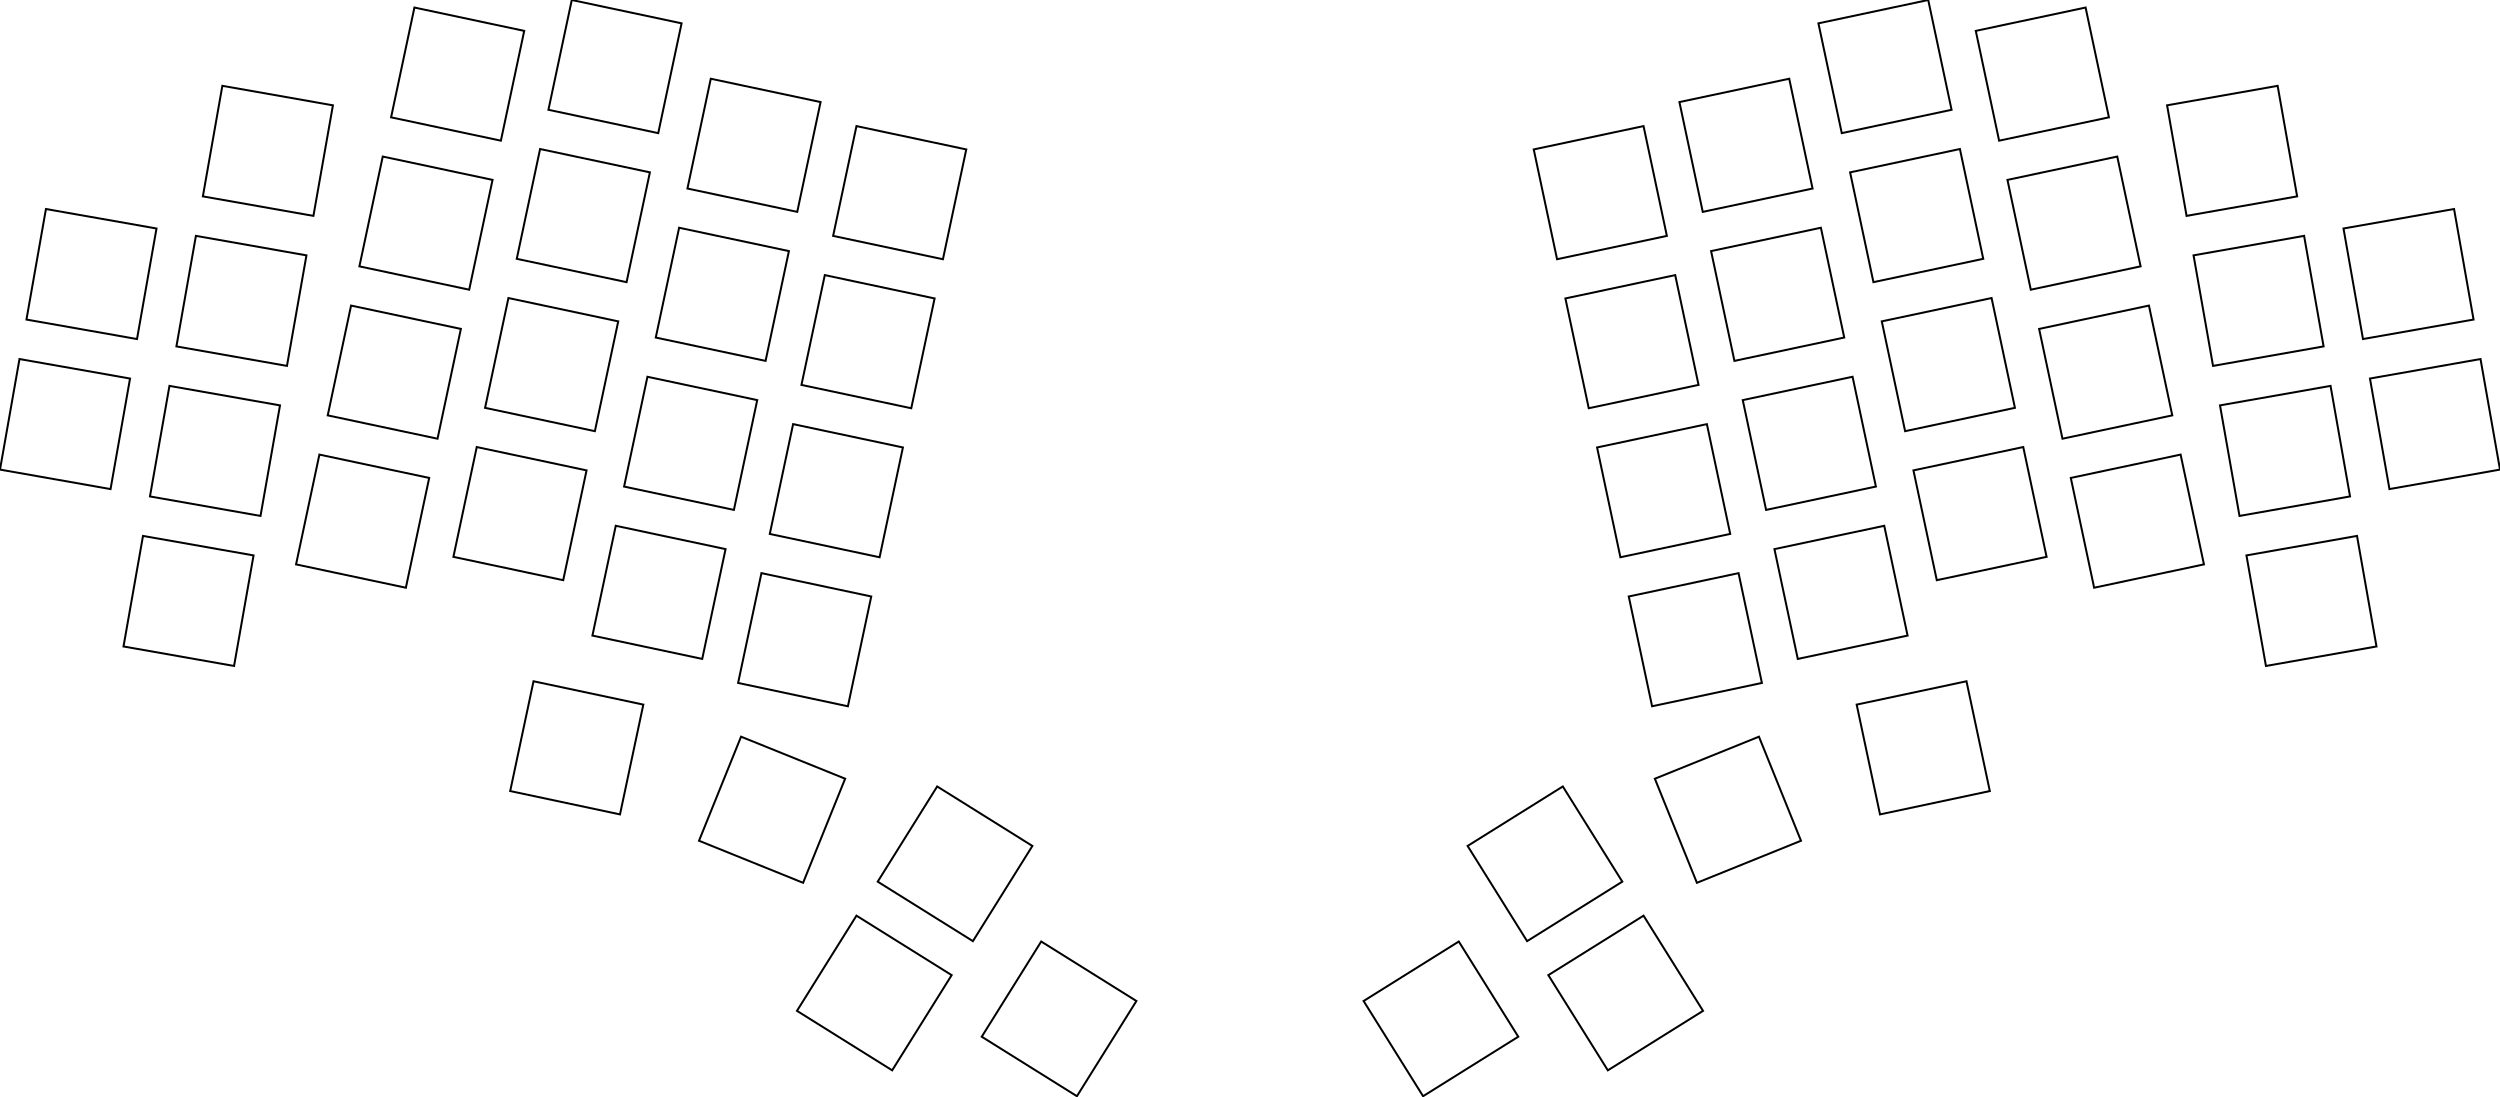
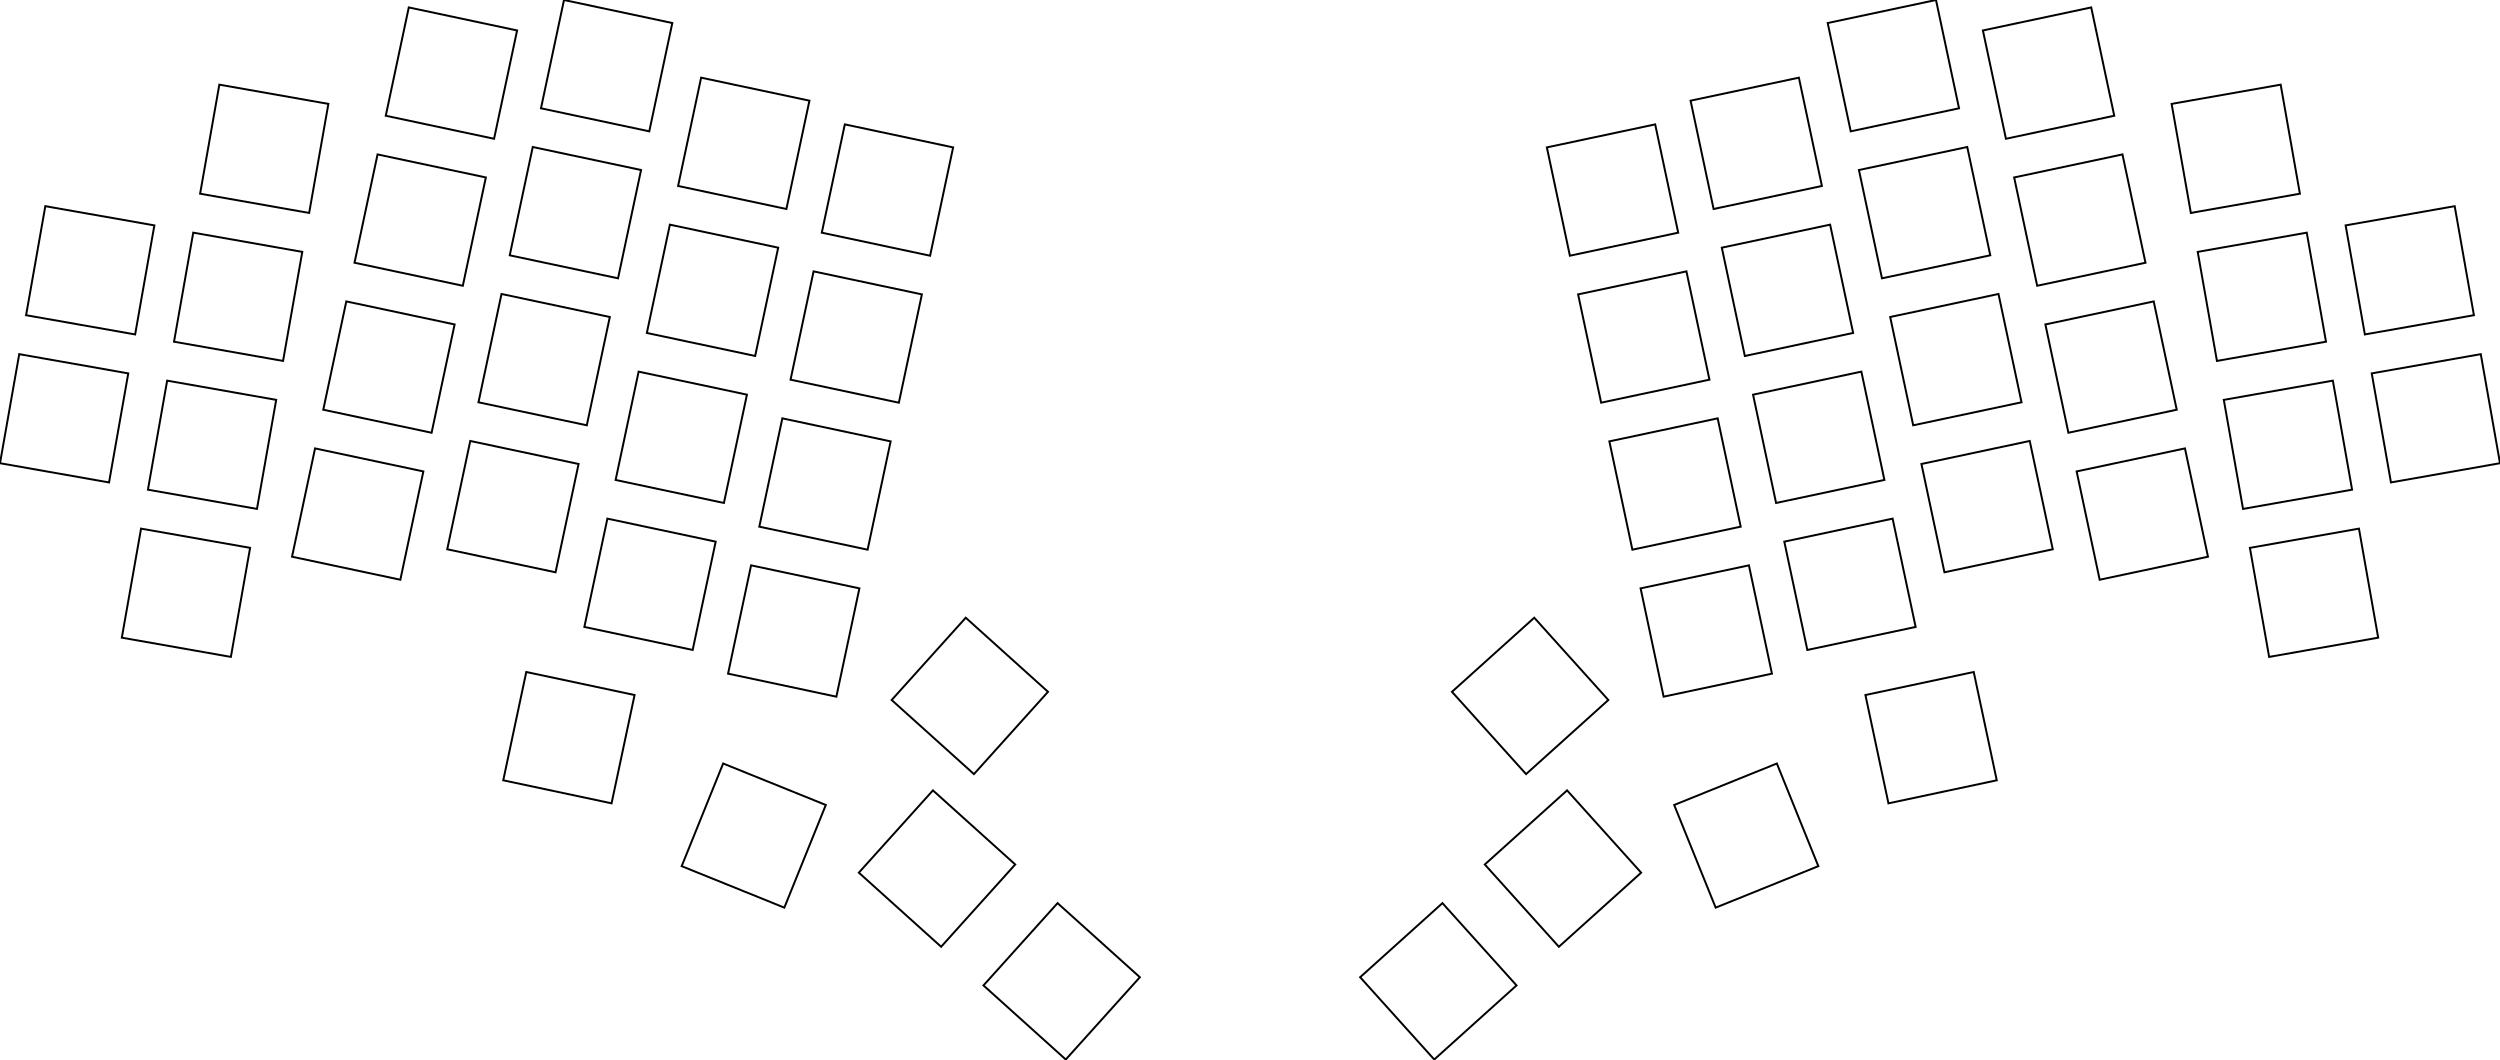
- <svg xmlns="http://www.w3.org/2000/svg" width="311.792mm" height="136.715mm" viewBox="0 0 311.792 136.715">
+ <svg xmlns="http://www.w3.org/2000/svg" width="316.091mm" height="133.961mm" viewBox="0 0 316.091 133.961">
  <g id="svgGroup" stroke-linecap="round" fill-rule="evenodd" font-size="9pt" stroke="#000" stroke-width="0.25mm" fill="none" style="stroke:#000;stroke-width:0.25mm;fill:none">
-     <path d="M 36.924 70.389 L 50.618 73.3 L 53.528 59.606 L 39.834 56.695 L 36.924 70.389 Z M 48.775 14.634 L 62.469 17.545 L 65.379 3.851 L 51.685 0.94 L 48.775 14.634 Z M 68.399 13.694 L 82.093 16.605 L 85.004 2.911 L 71.31 0 L 68.399 13.694 Z M 249.323 17.545 L 263.017 14.634 L 260.107 0.94 L 246.413 3.851 L 249.323 17.545 Z M 229.699 16.605 L 243.393 13.694 L 240.482 0 L 226.788 2.911 L 229.699 16.605 Z M 96.005 66.59 L 109.699 69.5 L 112.609 55.806 L 98.915 52.895 L 96.005 66.59 Z M 40.874 51.804 L 54.568 54.715 L 57.479 41.021 L 43.785 38.11 L 40.874 51.804 Z M 44.824 33.219 L 58.518 36.13 L 61.429 22.436 L 47.735 19.525 L 44.824 33.219 Z M 56.548 69.448 L 70.242 72.359 L 73.153 58.665 L 59.459 55.754 L 56.548 69.448 Z M 60.498 50.864 L 74.192 53.774 L 77.103 40.08 L 63.409 37.17 L 60.498 50.864 Z M 64.449 32.279 L 78.143 35.19 L 81.053 21.496 L 67.359 18.585 L 64.449 32.279 Z M 73.885 79.268 L 87.579 82.178 L 90.49 68.484 L 76.796 65.574 L 73.885 79.268 Z M 77.836 60.683 L 91.53 63.594 L 94.44 49.9 L 80.746 46.989 L 77.836 60.683 Z M 81.786 42.098 L 95.48 45.009 L 98.391 31.315 L 84.697 28.404 L 81.786 42.098 Z M 85.736 23.513 L 99.43 26.424 L 102.341 12.73 L 88.647 9.819 L 85.736 23.513 Z M 99.955 48.005 L 113.649 50.915 L 116.56 37.221 L 102.866 34.311 L 99.955 48.005 Z M 103.905 29.42 L 117.599 32.331 L 120.51 18.637 L 106.816 15.726 L 103.905 29.42 Z M 261.174 73.3 L 274.868 70.389 L 271.958 56.695 L 258.264 59.606 L 261.174 73.3 Z M 257.224 54.715 L 270.918 51.804 L 268.007 38.11 L 254.313 41.021 L 257.224 54.715 Z M 253.274 36.13 L 266.968 33.219 L 264.057 19.525 L 250.363 22.436 L 253.274 36.13 Z M 241.55 72.359 L 255.244 69.448 L 252.333 55.754 L 238.639 58.665 L 241.55 72.359 Z M 237.6 53.774 L 251.294 50.864 L 248.383 37.17 L 234.689 40.08 L 237.6 53.774 Z M 233.649 35.19 L 247.343 32.279 L 244.433 18.585 L 230.739 21.496 L 233.649 35.19 Z M 224.213 82.178 L 237.907 79.268 L 234.996 65.574 L 221.302 68.484 L 224.213 82.178 Z M 220.262 63.594 L 233.956 60.683 L 231.046 46.989 L 217.352 49.9 L 220.262 63.594 Z M 216.312 45.009 L 230.006 42.098 L 227.095 28.404 L 213.401 31.315 L 216.312 45.009 Z M 212.362 26.424 L 226.056 23.513 L 223.145 9.819 L 209.451 12.73 L 212.362 26.424 Z M 206.044 88.085 L 219.738 85.174 L 216.827 71.48 L 203.133 74.391 L 206.044 88.085 Z M 202.093 69.5 L 215.787 66.59 L 212.877 52.895 L 199.183 55.806 L 202.093 69.5 Z M 198.143 50.915 L 211.837 48.005 L 208.926 34.311 L 195.232 37.221 L 198.143 50.915 Z M 194.193 32.331 L 207.887 29.42 L 204.976 15.726 L 191.282 18.637 L 194.193 32.331 Z M 92.054 85.174 L 105.748 88.085 L 108.659 74.391 L 94.965 71.48 L 92.054 85.174 Z M 63.63 98.659 L 77.324 101.57 L 80.234 87.876 L 66.54 84.965 L 63.63 98.659 Z M 234.469 101.57 L 248.163 98.659 L 245.252 84.965 L 231.558 87.876 L 234.469 101.57 Z M 99.396 126.07 L 111.268 133.489 L 118.687 121.617 L 106.815 114.198 L 99.396 126.07 Z M 109.464 109.958 L 121.337 117.376 L 128.756 105.504 L 116.883 98.085 L 109.464 109.958 Z M 122.438 129.296 L 134.31 136.715 L 141.729 124.842 L 129.857 117.423 L 122.438 129.296 Z M 200.524 133.489 L 212.396 126.07 L 204.977 114.198 L 193.105 121.617 L 200.524 133.489 Z M 190.455 117.376 L 202.328 109.958 L 194.909 98.085 L 183.036 105.504 L 190.455 117.376 Z M 177.482 136.715 L 189.354 129.296 L 181.935 117.423 L 170.063 124.842 L 177.482 136.715 Z M 282.601 83.057 L 296.389 80.626 L 293.958 66.838 L 280.17 69.269 L 282.601 83.057 Z M 272.703 26.923 L 286.491 24.492 L 284.06 10.704 L 270.272 13.135 L 272.703 26.923 Z M 0 58.566 L 13.787 60.997 L 16.218 47.21 L 2.431 44.778 L 0 58.566 Z M 3.299 39.854 L 17.087 42.285 L 19.518 28.498 L 5.73 26.067 L 3.299 39.854 Z M 15.403 80.626 L 29.191 83.057 L 31.622 69.269 L 17.834 66.838 L 15.403 80.626 Z M 18.703 61.914 L 32.49 64.345 L 34.921 50.558 L 21.134 48.127 L 18.703 61.914 Z M 22.002 43.203 L 35.789 45.634 L 38.22 31.847 L 24.433 29.416 L 22.002 43.203 Z M 25.301 24.492 L 39.089 26.923 L 41.52 13.135 L 27.732 10.704 L 25.301 24.492 Z M 298.005 60.997 L 311.792 58.566 L 309.361 44.778 L 295.574 47.21 L 298.005 60.997 Z M 294.705 42.285 L 308.493 39.854 L 306.062 26.067 L 292.274 28.498 L 294.705 42.285 Z M 279.302 64.345 L 293.089 61.914 L 290.658 48.127 L 276.871 50.558 L 279.302 64.345 Z M 276.003 45.634 L 289.79 43.203 L 287.359 29.416 L 273.572 31.847 L 276.003 45.634 Z M 87.178 104.856 L 100.159 110.101 L 105.403 97.12 L 92.422 91.876 L 87.178 104.856 Z M 211.634 110.101 L 224.614 104.856 L 219.37 91.876 L 206.389 97.12 L 211.634 110.101 Z" vector-effect="non-scaling-stroke" />
+     <path d="M 36.924 70.389 L 50.618 73.3 L 53.528 59.606 L 39.834 56.695 L 36.924 70.389 Z M 48.775 14.634 L 62.469 17.545 L 65.379 3.851 L 51.685 0.94 L 48.775 14.634 Z M 68.399 13.694 L 82.093 16.605 L 85.004 2.911 L 71.31 0 L 68.399 13.694 Z M 253.623 17.545 L 267.317 14.634 L 264.406 0.94 L 250.712 3.851 L 253.623 17.545 Z M 233.998 16.605 L 247.692 13.694 L 244.781 0 L 231.087 2.911 L 233.998 16.605 Z M 96.005 66.59 L 109.699 69.5 L 112.609 55.806 L 98.915 52.895 L 96.005 66.59 Z M 40.874 51.804 L 54.568 54.715 L 57.479 41.021 L 43.785 38.11 L 40.874 51.804 Z M 44.824 33.219 L 58.518 36.13 L 61.429 22.436 L 47.735 19.525 L 44.824 33.219 Z M 56.548 69.448 L 70.242 72.359 L 73.153 58.665 L 59.459 55.754 L 56.548 69.448 Z M 60.498 50.864 L 74.192 53.774 L 77.103 40.08 L 63.409 37.17 L 60.498 50.864 Z M 64.449 32.279 L 78.143 35.19 L 81.053 21.496 L 67.359 18.585 L 64.449 32.279 Z M 73.885 79.268 L 87.579 82.178 L 90.49 68.484 L 76.796 65.574 L 73.885 79.268 Z M 77.836 60.683 L 91.53 63.594 L 94.44 49.9 L 80.746 46.989 L 77.836 60.683 Z M 81.786 42.098 L 95.48 45.009 L 98.391 31.315 L 84.697 28.404 L 81.786 42.098 Z M 85.736 23.513 L 99.43 26.424 L 102.341 12.73 L 88.647 9.819 L 85.736 23.513 Z M 99.955 48.005 L 113.649 50.915 L 116.56 37.221 L 102.866 34.311 L 99.955 48.005 Z M 103.905 29.42 L 117.599 32.331 L 120.51 18.637 L 106.816 15.726 L 103.905 29.42 Z M 265.474 73.3 L 279.168 70.389 L 276.257 56.695 L 262.563 59.606 L 265.474 73.3 Z M 261.523 54.715 L 275.217 51.804 L 272.306 38.11 L 258.612 41.021 L 261.523 54.715 Z M 257.573 36.13 L 271.267 33.219 L 268.356 19.525 L 254.662 22.436 L 257.573 36.13 Z M 245.849 72.359 L 259.543 69.448 L 256.632 55.754 L 242.938 58.665 L 245.849 72.359 Z M 241.899 53.774 L 255.593 50.864 L 252.682 37.17 L 238.988 40.08 L 241.899 53.774 Z M 237.949 35.19 L 251.643 32.279 L 248.732 18.585 L 235.038 21.496 L 237.949 35.19 Z M 228.512 82.178 L 242.206 79.268 L 239.295 65.574 L 225.601 68.484 L 228.512 82.178 Z M 224.561 63.594 L 238.256 60.683 L 235.345 46.989 L 221.651 49.9 L 224.561 63.594 Z M 220.611 45.009 L 234.305 42.098 L 231.394 28.404 L 217.7 31.315 L 220.611 45.009 Z M 216.661 26.424 L 230.355 23.513 L 227.444 9.819 L 213.75 12.73 L 216.661 26.424 Z M 210.343 88.085 L 224.037 85.174 L 221.126 71.48 L 207.432 74.391 L 210.343 88.085 Z M 206.393 69.5 L 220.087 66.59 L 217.176 52.895 L 203.482 55.806 L 206.393 69.5 Z M 202.442 50.915 L 216.136 48.005 L 213.225 34.311 L 199.531 37.221 L 202.442 50.915 Z M 198.492 32.331 L 212.186 29.42 L 209.275 15.726 L 195.581 18.637 L 198.492 32.331 Z M 92.054 85.174 L 105.748 88.085 L 108.659 74.391 L 94.965 71.48 L 92.054 85.174 Z M 63.63 98.659 L 77.324 101.57 L 80.234 87.876 L 66.54 84.965 L 63.63 98.659 Z M 238.768 101.57 L 252.462 98.659 L 249.551 84.965 L 235.857 87.876 L 238.768 101.57 Z M 197.098 119.705 L 207.502 110.337 L 198.135 99.933 L 187.731 109.301 L 197.098 119.705 Z M 112.738 88.506 L 123.142 97.874 L 132.509 87.47 L 122.105 78.102 L 112.738 88.506 Z M 192.95 97.874 L 203.354 88.506 L 193.986 78.102 L 183.582 87.47 L 192.95 97.874 Z M 181.34 133.961 L 191.744 124.593 L 182.376 114.189 L 171.972 123.557 L 181.34 133.961 Z M 108.589 110.337 L 118.993 119.705 L 128.361 109.301 L 117.957 99.933 L 108.589 110.337 Z M 124.347 124.593 L 134.751 133.961 L 144.119 123.557 L 133.715 114.189 L 124.347 124.593 Z M 286.901 83.057 L 300.688 80.626 L 298.257 66.838 L 284.469 69.269 L 286.901 83.057 Z M 277.003 26.923 L 290.79 24.492 L 288.359 10.704 L 274.572 13.135 L 277.003 26.923 Z M 0 58.566 L 13.787 60.997 L 16.218 47.21 L 2.431 44.778 L 0 58.566 Z M 3.299 39.854 L 17.087 42.285 L 19.518 28.498 L 5.73 26.067 L 3.299 39.854 Z M 15.403 80.626 L 29.191 83.057 L 31.622 69.269 L 17.834 66.838 L 15.403 80.626 Z M 18.703 61.914 L 32.49 64.345 L 34.921 50.558 L 21.134 48.127 L 18.703 61.914 Z M 22.002 43.203 L 35.789 45.634 L 38.22 31.847 L 24.433 29.416 L 22.002 43.203 Z M 25.301 24.492 L 39.089 26.923 L 41.52 13.135 L 27.732 10.704 L 25.301 24.492 Z M 302.304 60.997 L 316.091 58.566 L 313.66 44.778 L 299.873 47.21 L 302.304 60.997 Z M 299.005 42.285 L 312.792 39.854 L 310.361 26.067 L 296.574 28.498 L 299.005 42.285 Z M 283.601 64.345 L 297.389 61.914 L 294.957 48.127 L 281.17 50.558 L 283.601 64.345 Z M 280.302 45.634 L 294.089 43.203 L 291.658 29.416 L 277.871 31.847 L 280.302 45.634 Z M 216.923 114.759 L 229.903 109.515 L 224.659 96.534 L 211.678 101.778 L 216.923 114.759 Z M 86.188 109.515 L 99.168 114.759 L 104.413 101.778 L 91.432 96.534 L 86.188 109.515 Z" vector-effect="non-scaling-stroke" />
  </g>
</svg>
